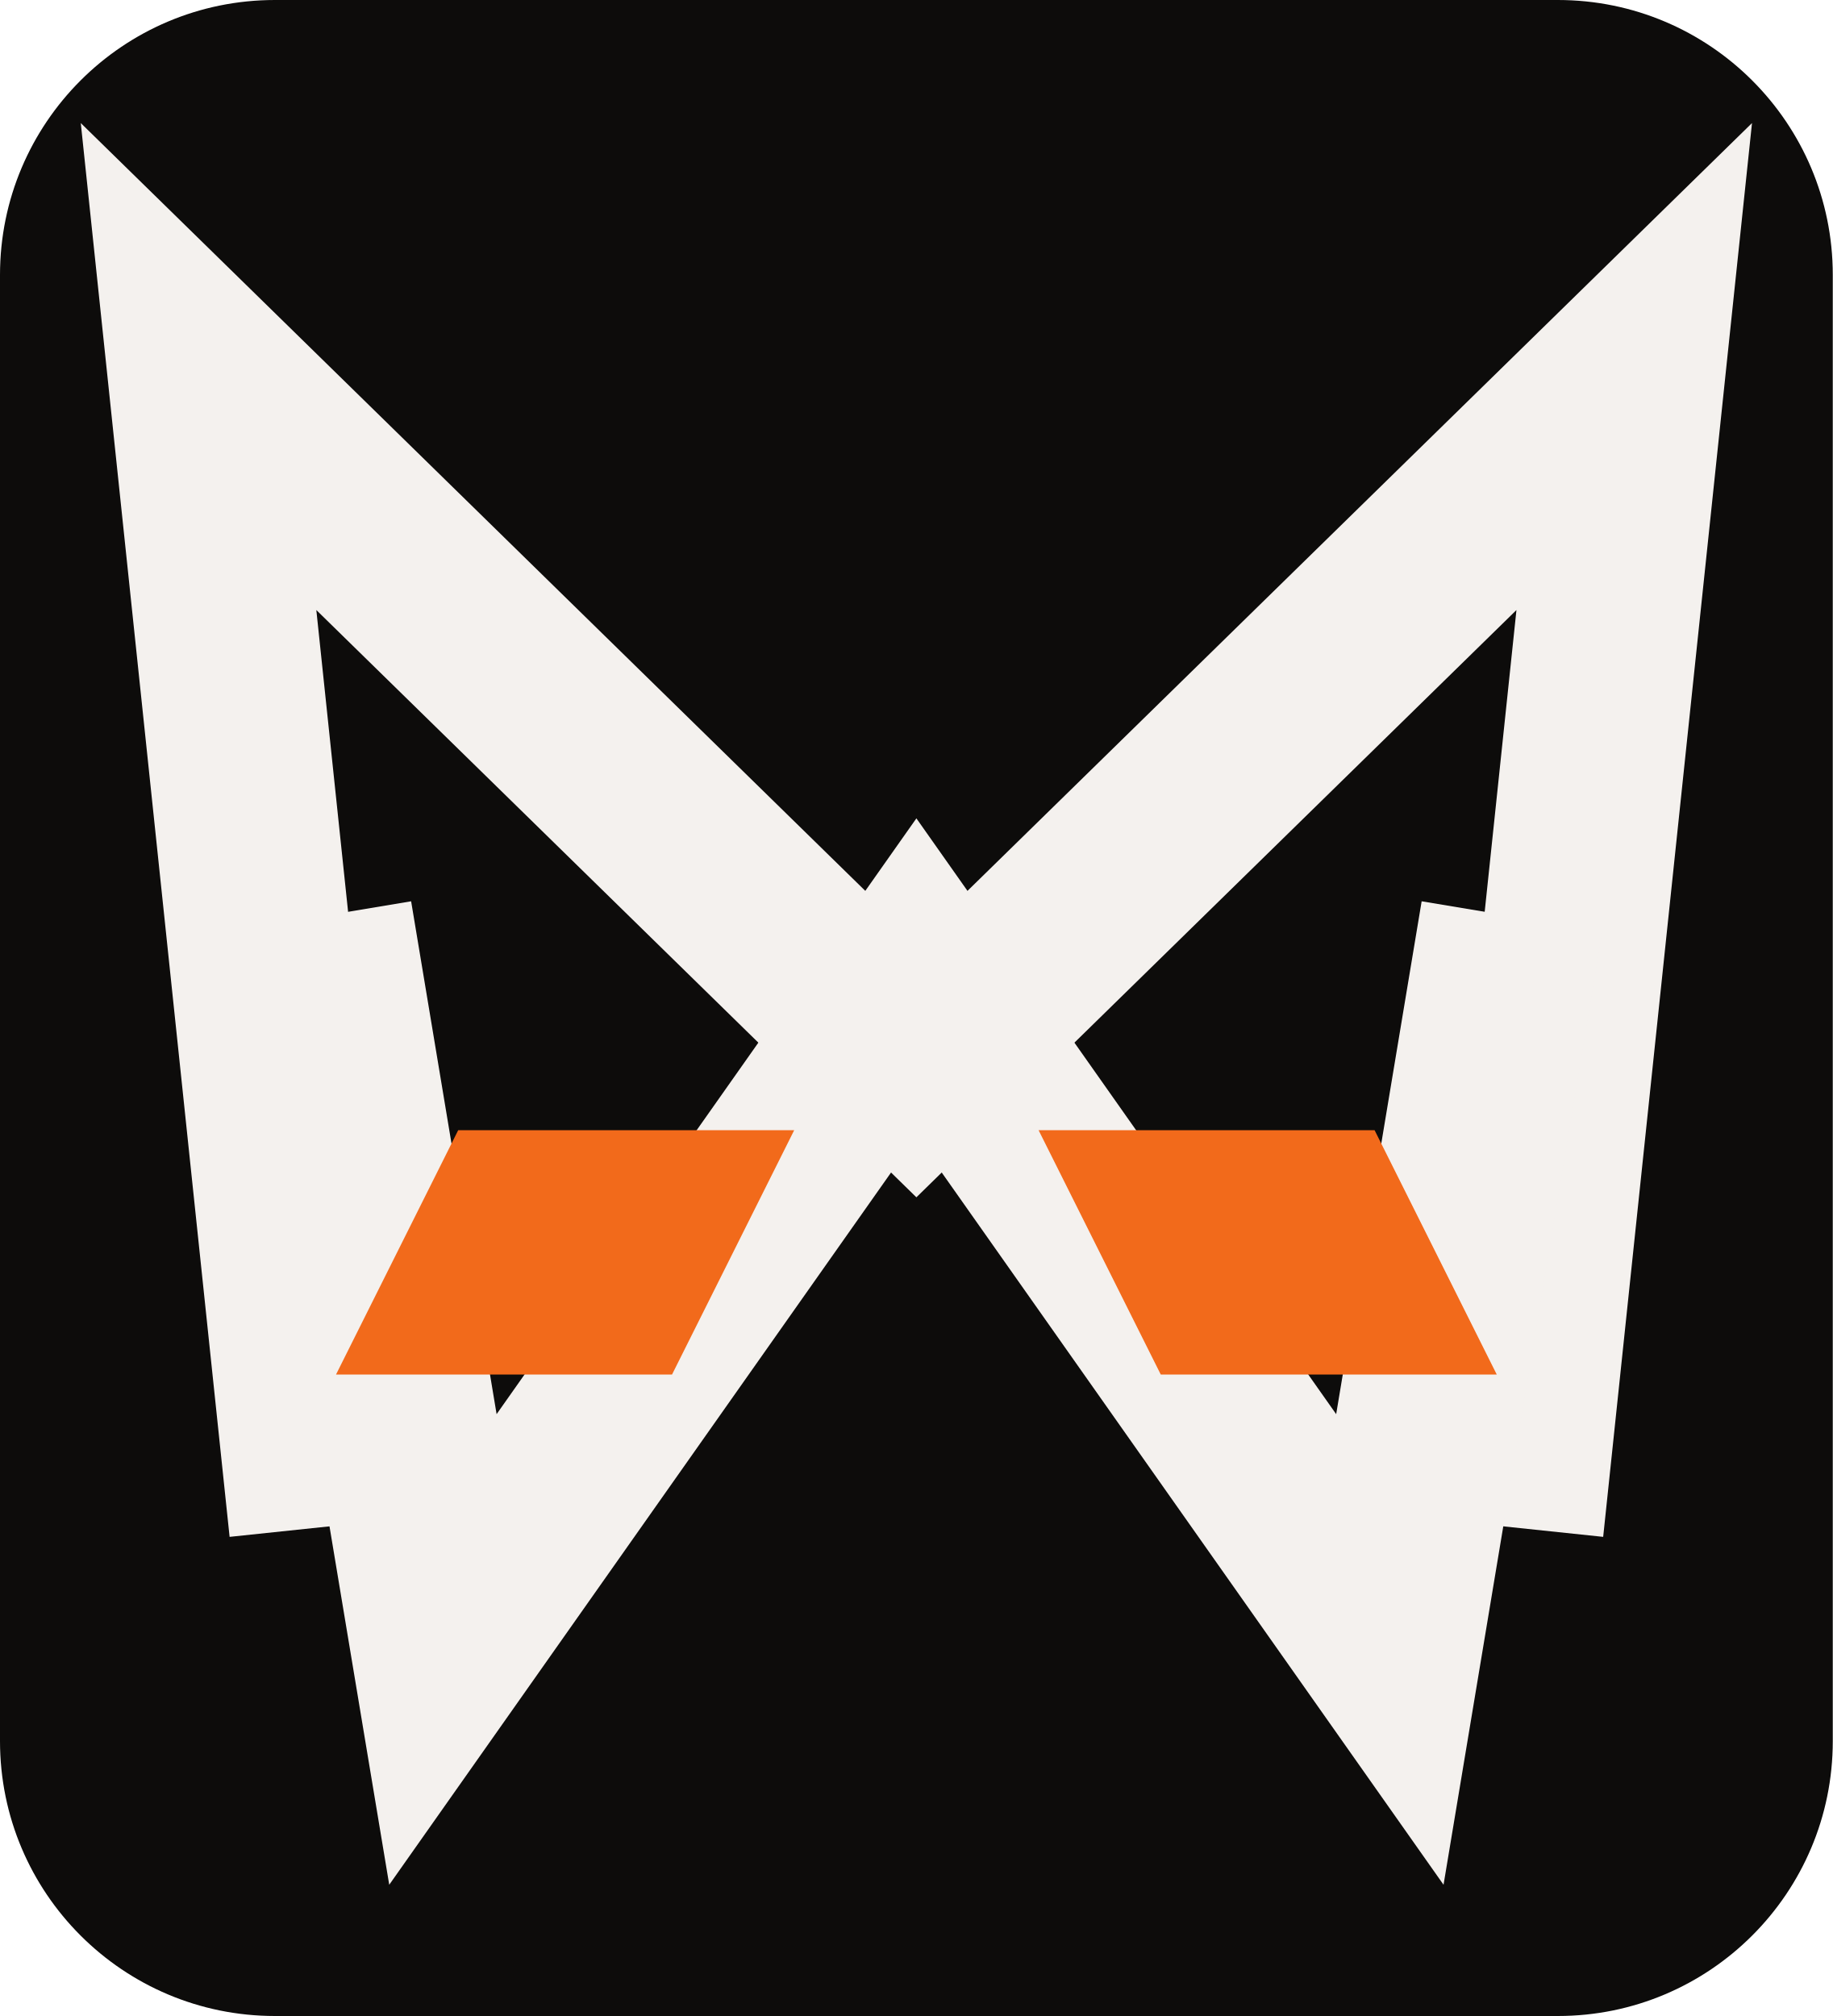
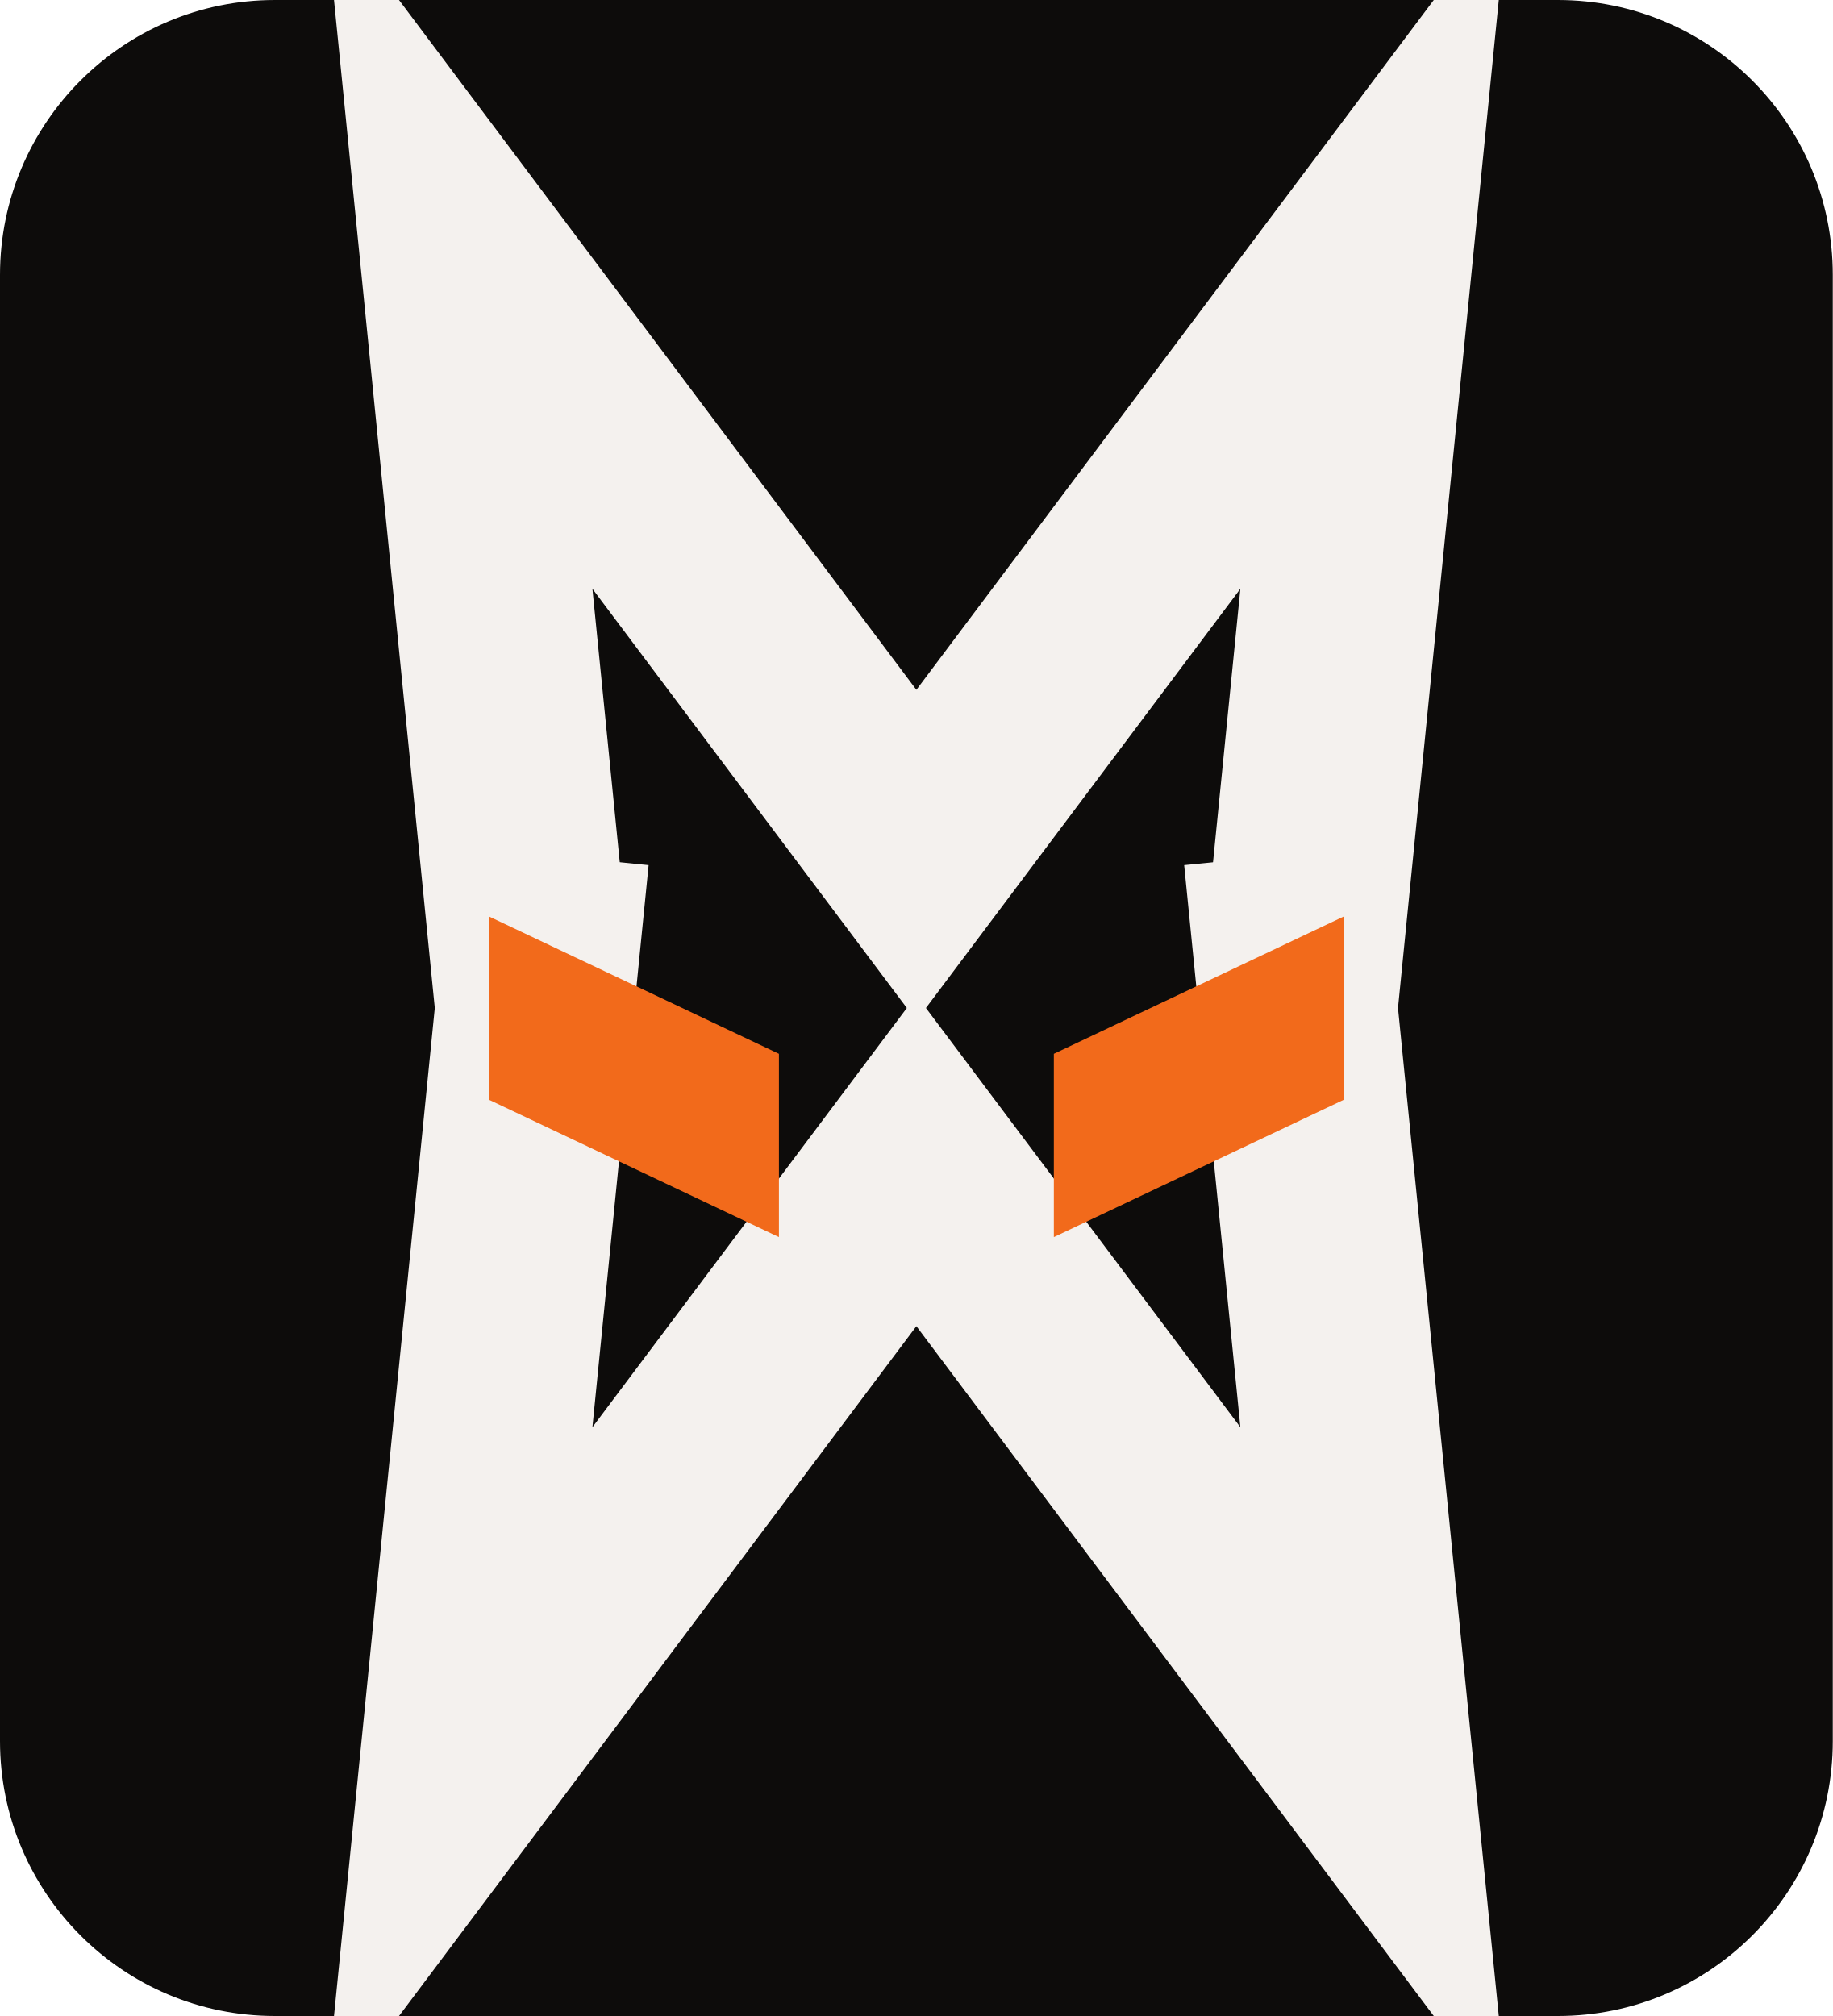
<svg xmlns="http://www.w3.org/2000/svg" viewBox="0 0 120 132">
  <rect width="120" height="132" rx="18" fill="#0d0c0b" />
-   <path d="M21 100 L13 24 L60 70 L107 24 L99 100" fill="none" stroke="#f4f1ee" stroke-width="12" stroke-linejoin="miter" />
-   <path d="M21 60 L29 108 L60 64 L91 108 L99 60" fill="none" stroke="#f4f1ee" stroke-width="12" stroke-linejoin="miter" />
-   <polygon points="30,74 52,74 44,90 22,90" fill="#f26a1b" />
-   <polygon points="68,74 90,74 98,90 76,90" fill="#f26a1b" />
+   <path d="M36 76 L30 16 L60 56 L90 16 L84 76" fill="none" stroke="#f4f1ee" stroke-width="13" stroke-linejoin="miter" stroke-miterlimit="9" />
+   <path d="M36 56 L30 116 L60 76 L90 116 L84 56" fill="none" stroke="#f4f1ee" stroke-width="13" stroke-linejoin="miter" stroke-miterlimit="9" />
+   <polygon points="32,60 51,69 51,81 32,72" fill="#f26a1b" />
+   <polygon points="88,60 69,69 69,81 88,72" fill="#f26a1b" />
</svg>
